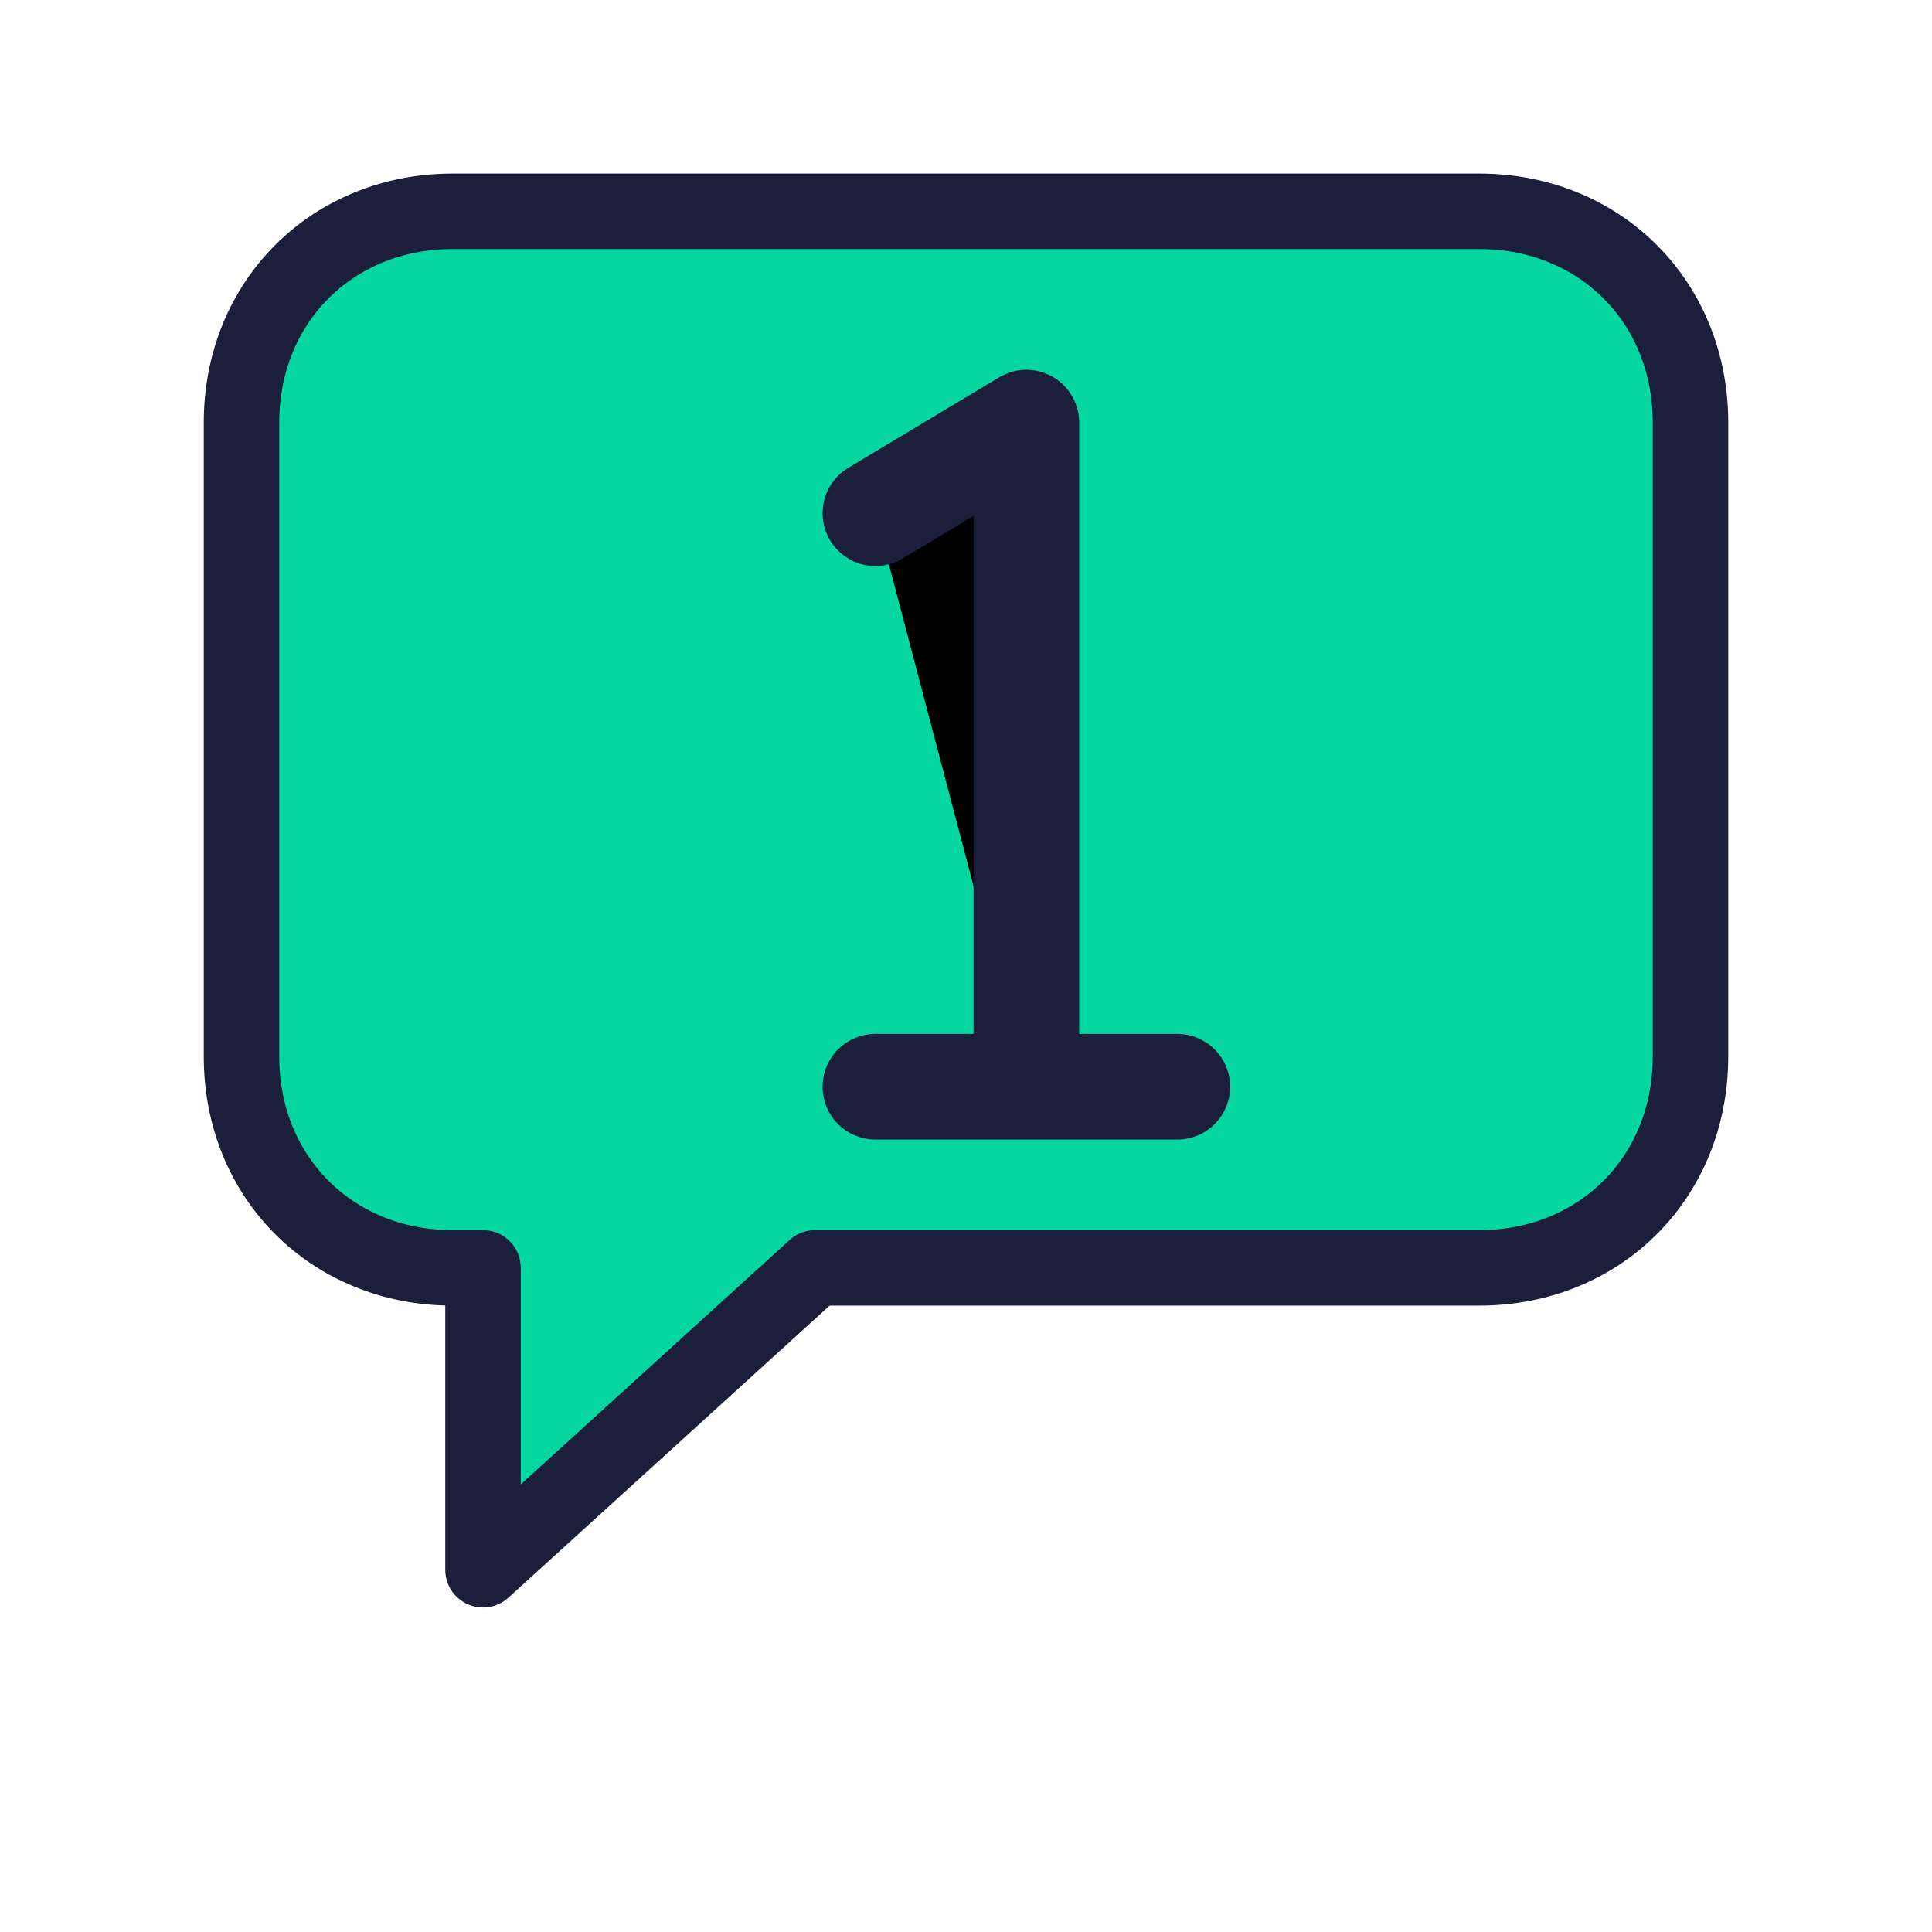
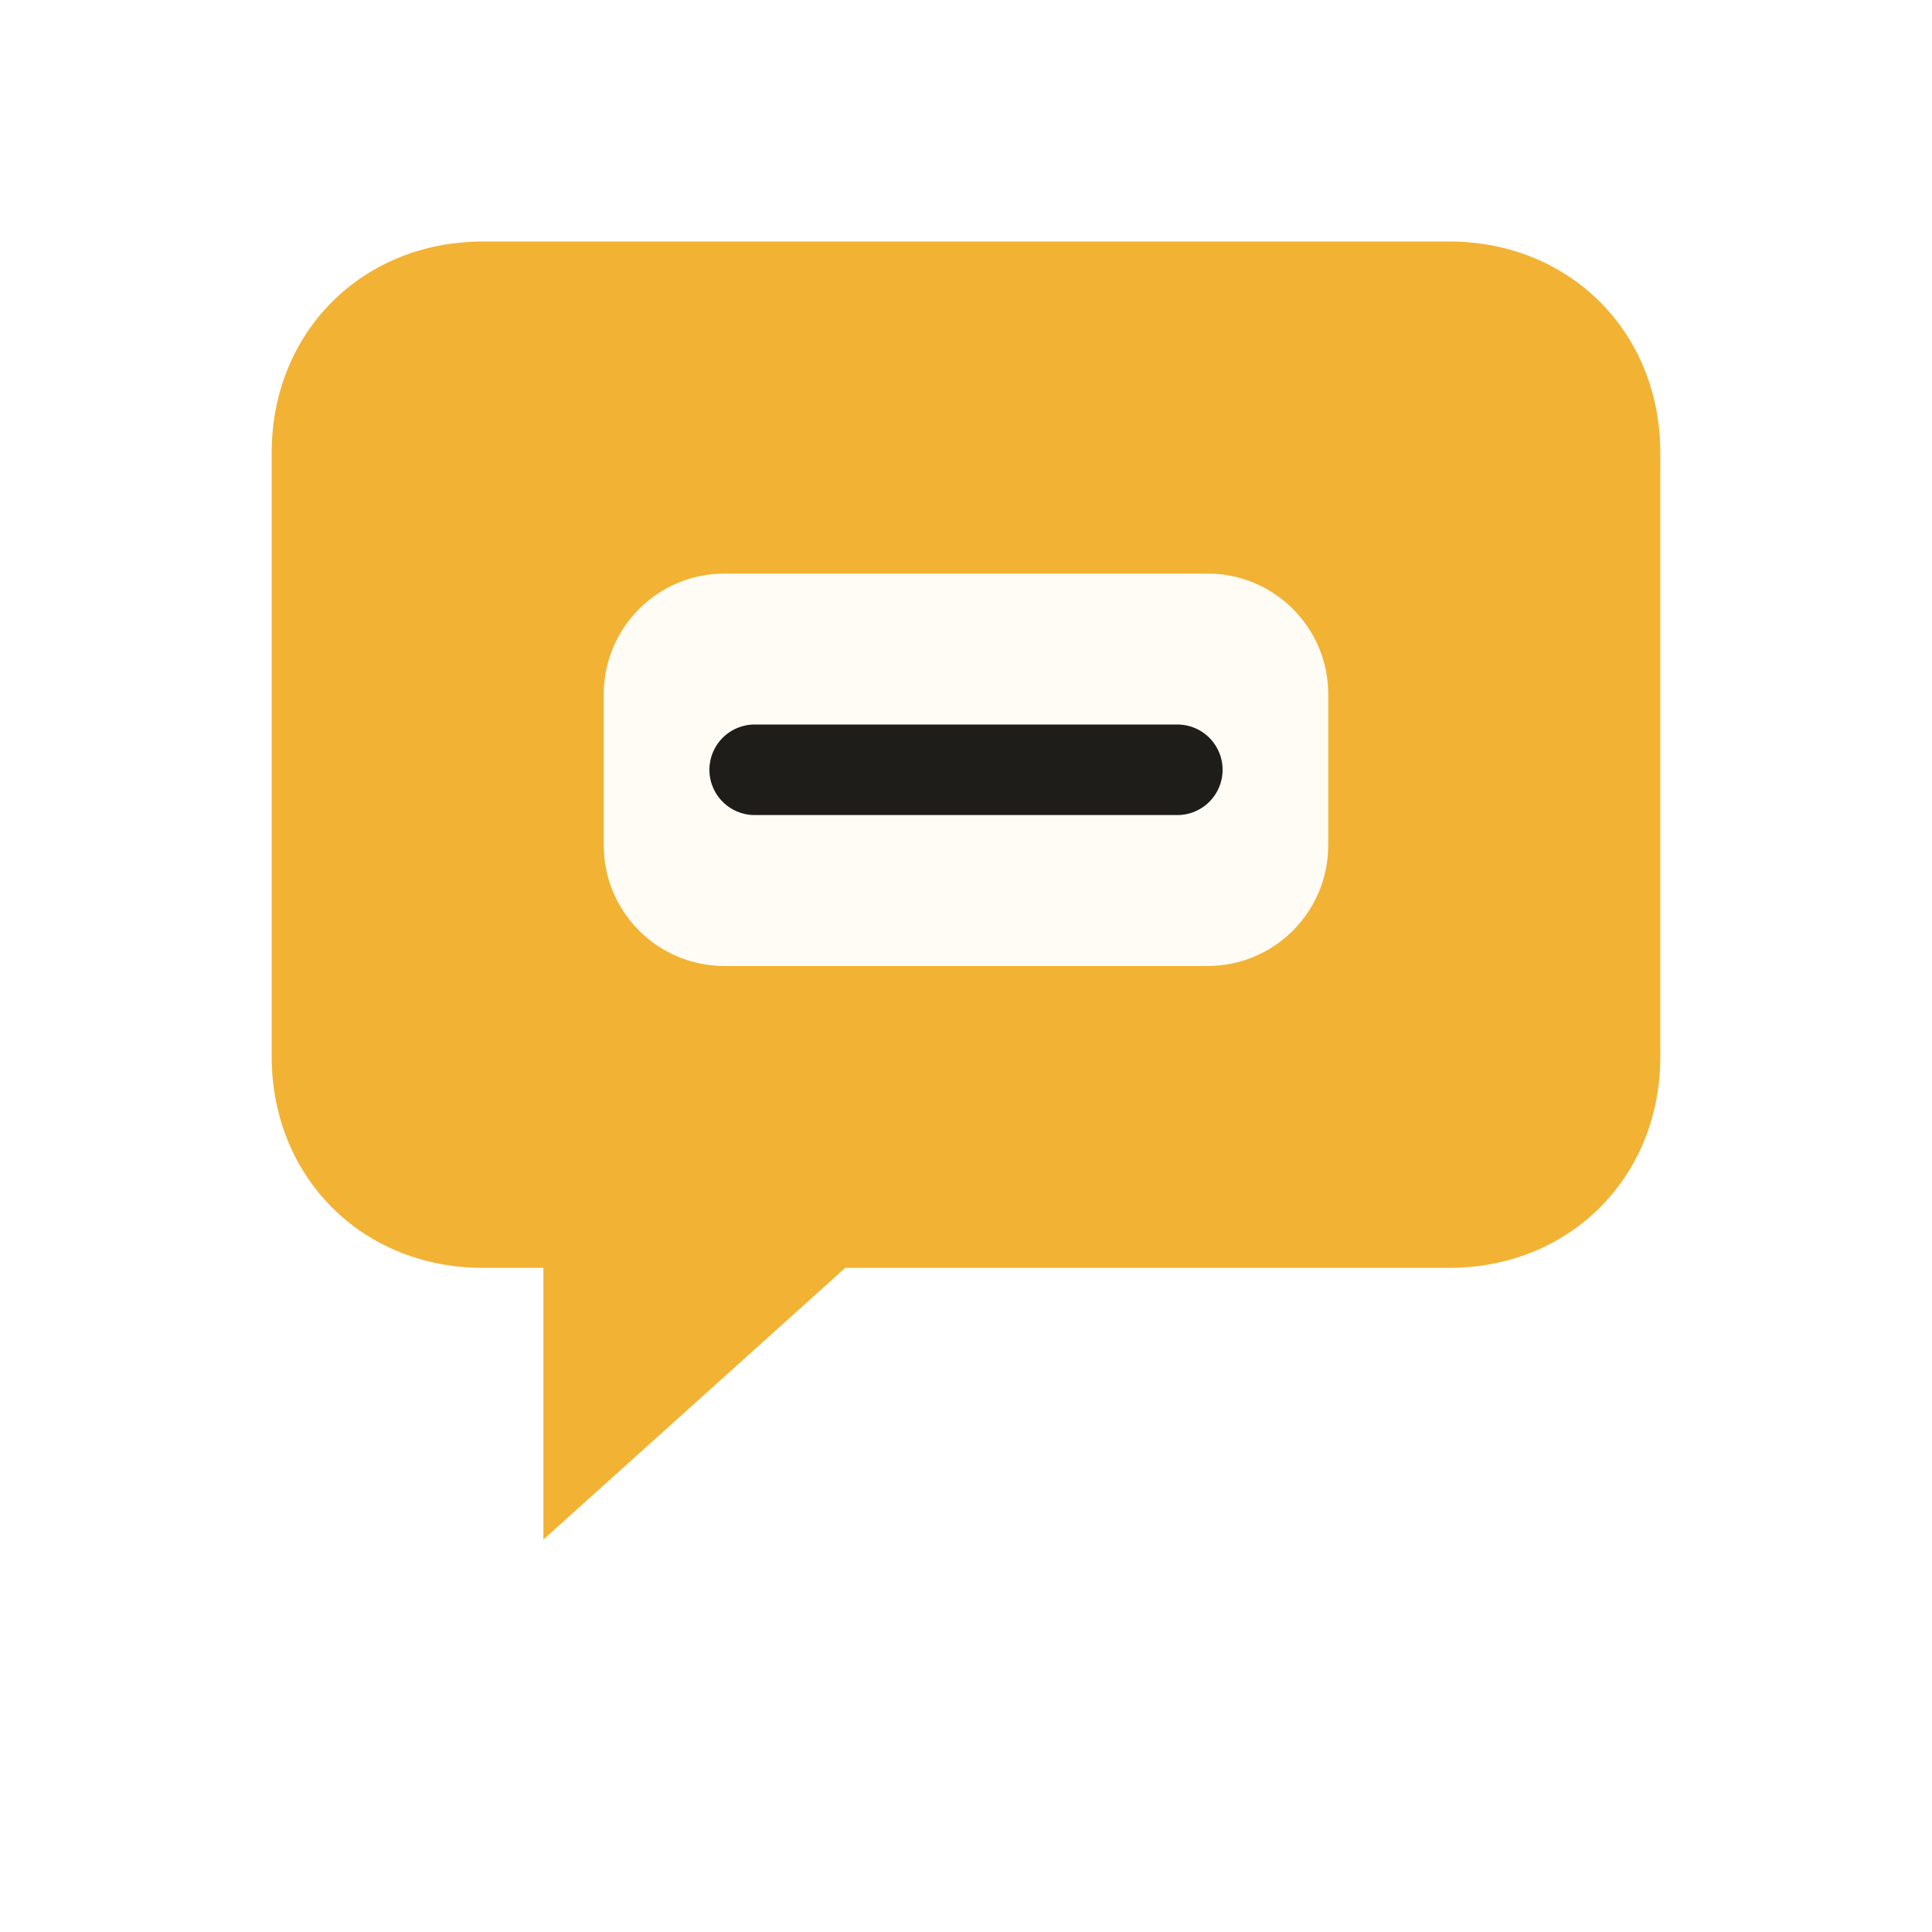
<svg xmlns="http://www.w3.org/2000/svg" width="256" height="256" viewBox="0 0 128 128">
-   <g stroke="#1B1F3B" stroke-width="5" stroke-linejoin="round" stroke-linecap="round">
-     <path d="M16 28 C16 20 22 14 30 14 H98 C106 14 112 20 112 28 V70 C112 78 106 84 98 84 H54 L32 104 V84 H30 C22 84 16 78 16 70 Z" fill="#06D6A0" />
-     <path d="M58 34 L68 28 V72 M58 72 H78" stroke="#1B1F3B" stroke-width="7" />
-   </g>
+   <path d="M18 30 C18 22 24 16 32 16 H96 C104 16 110 22 110 30 V70 C110 78 104 84 96 84 H56 L36 102 V84 H32 C24 84 18 78 18 70 Z" fill="#F2B233" />
+   <rect x="40" y="38" width="48" height="26" rx="8" fill="#FFFCF6" />
+   <path d="M50 51 H78" stroke="#1F1D1A" stroke-width="6" stroke-linecap="round" />
</svg>
